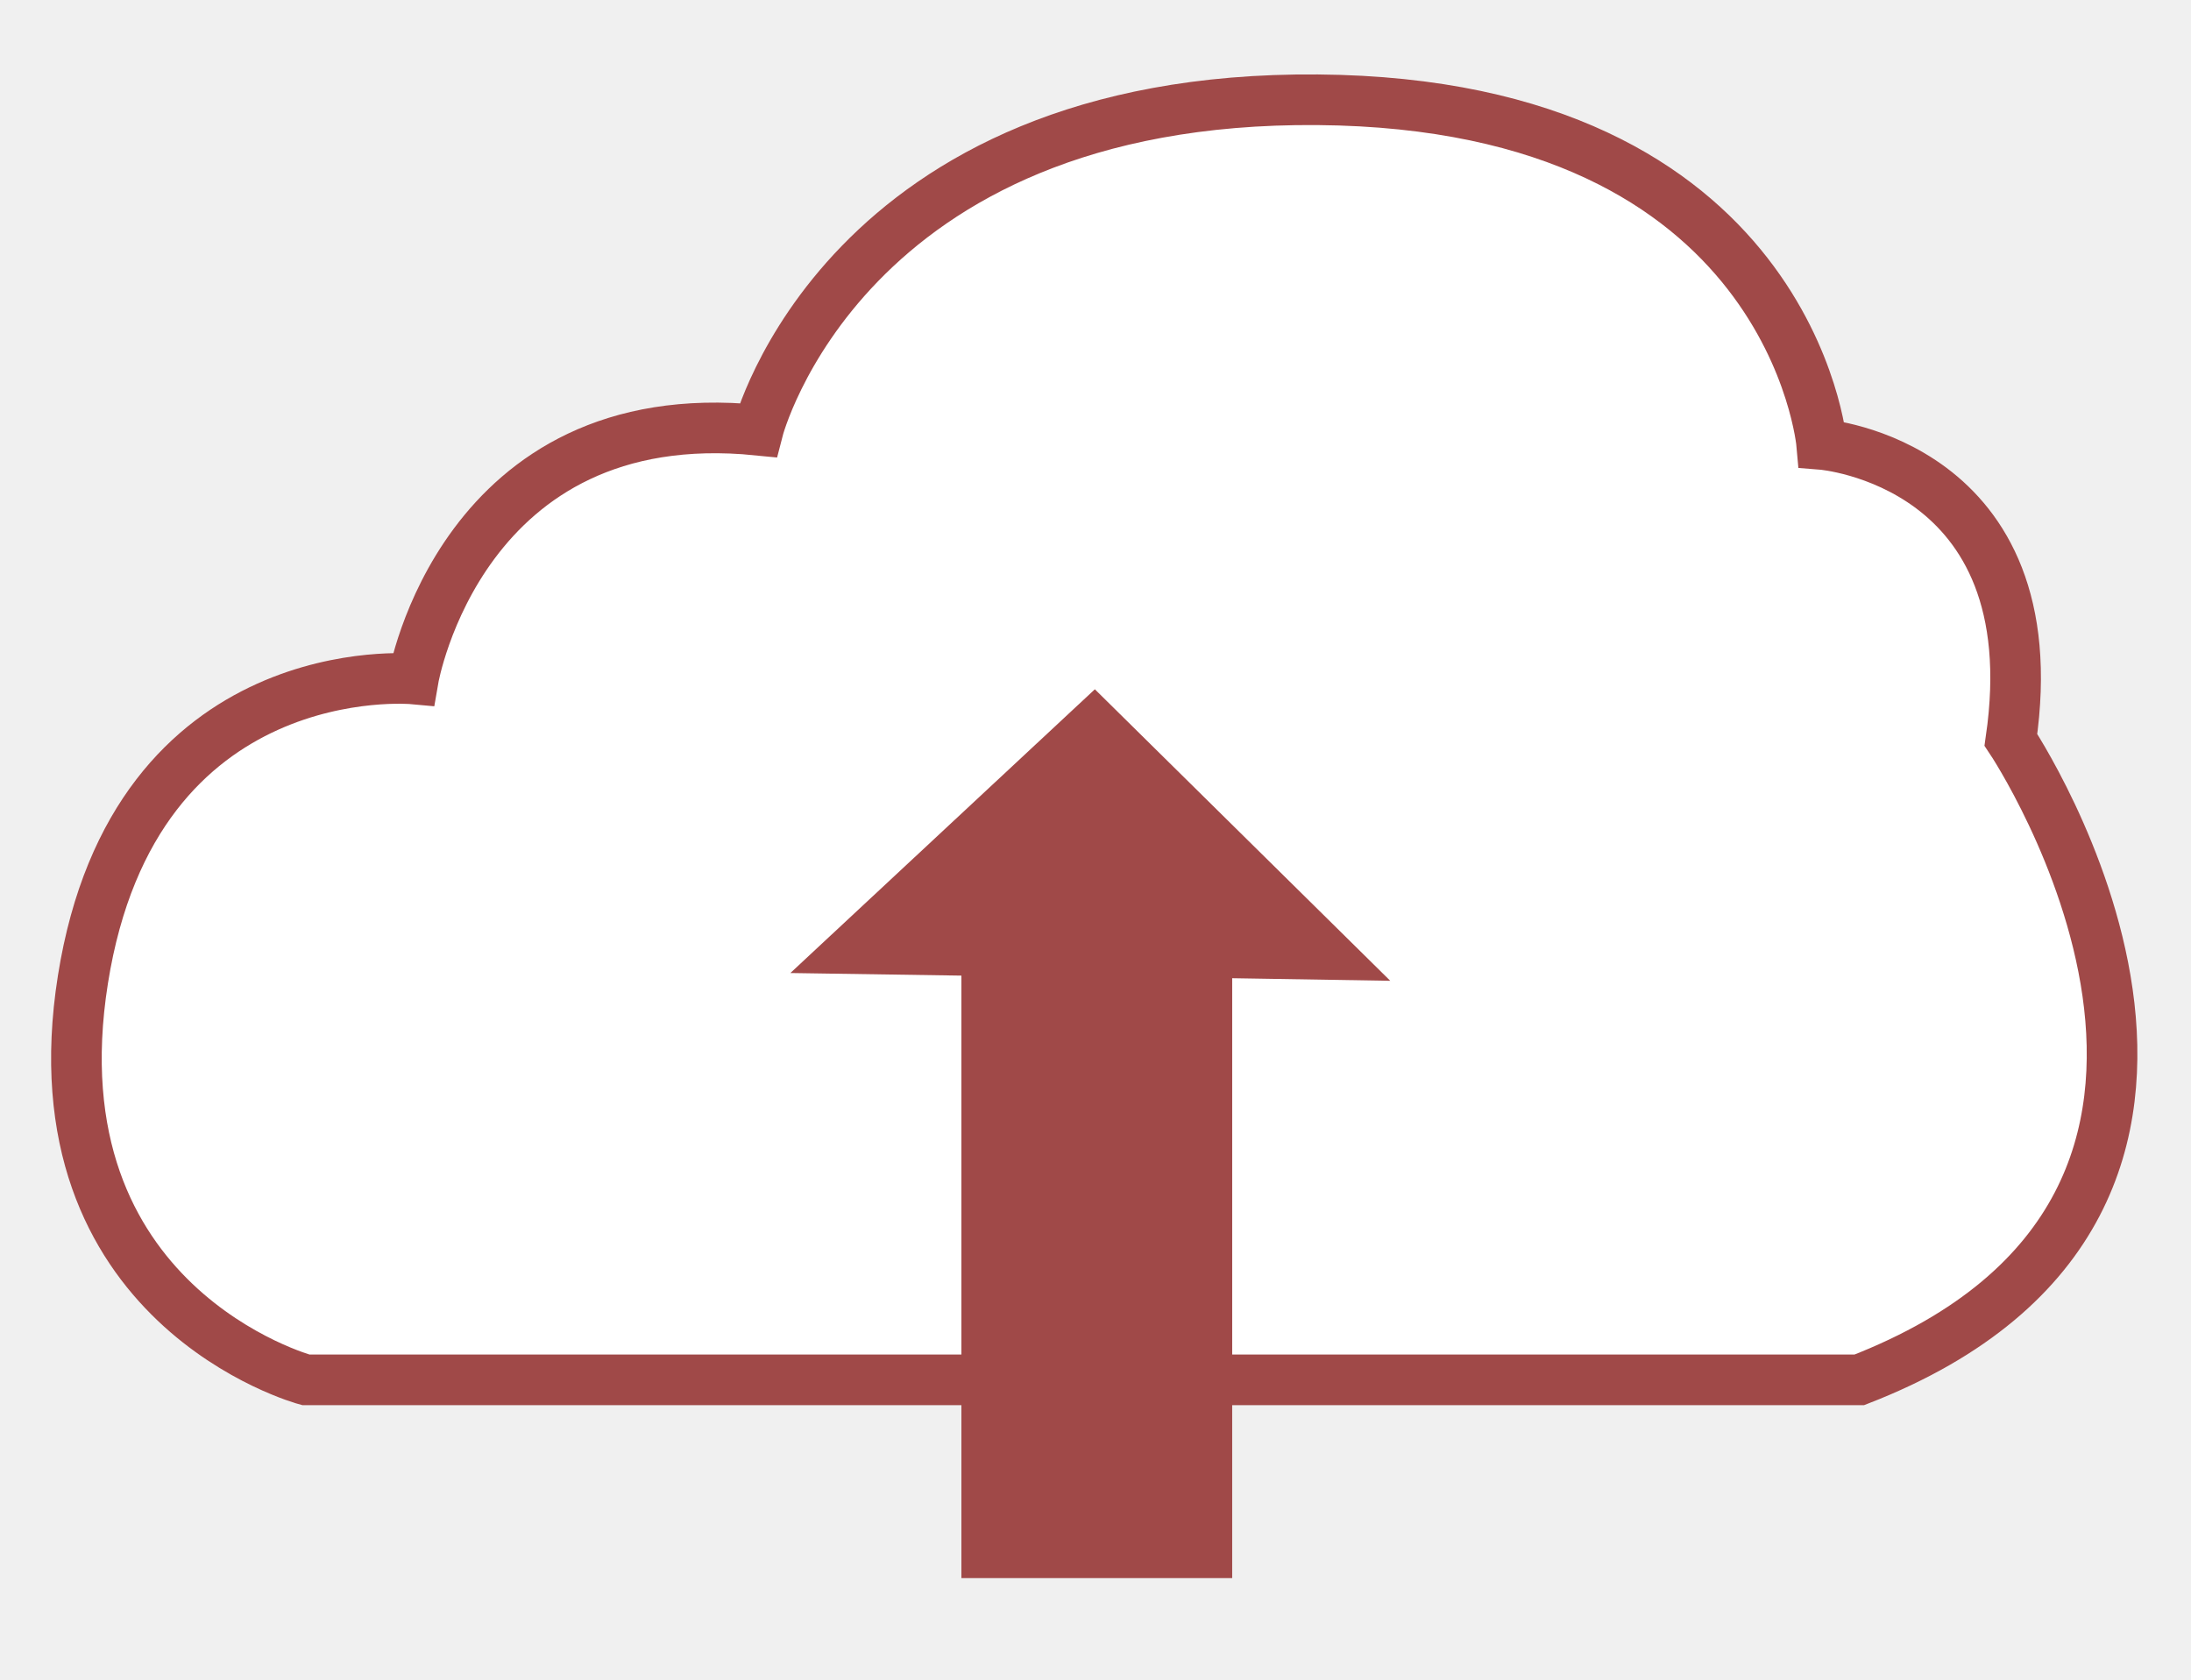
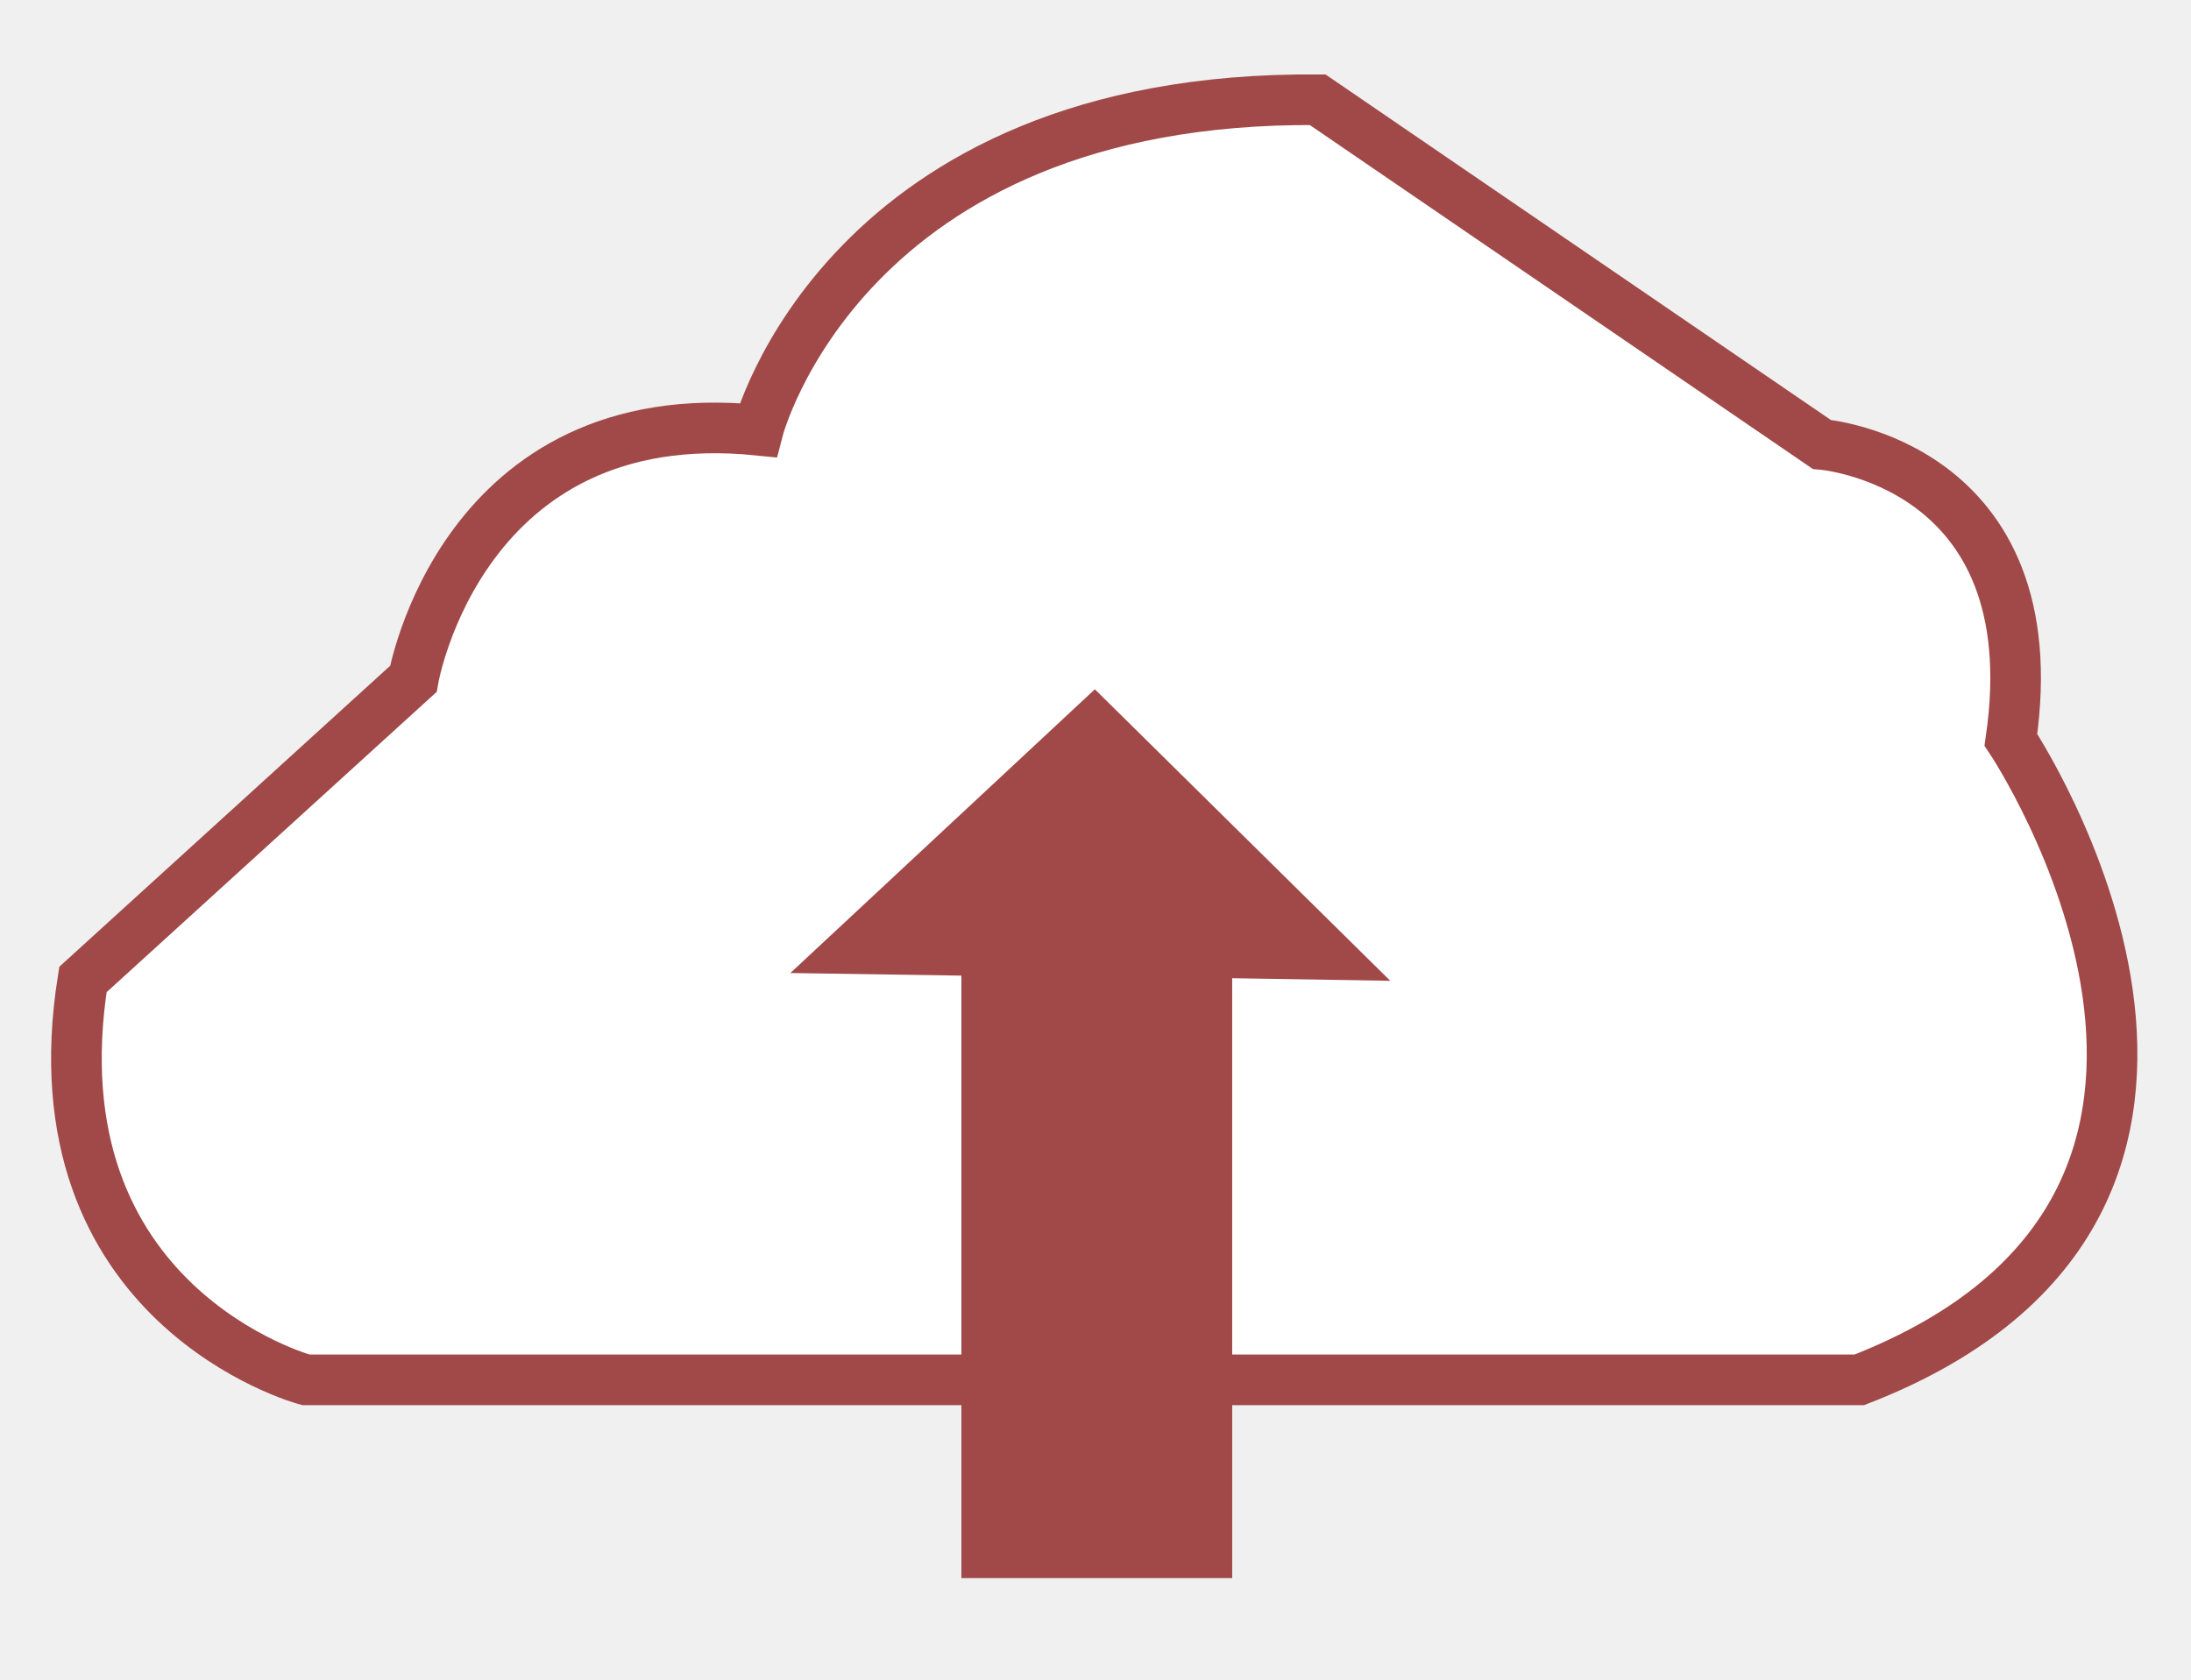
- <svg xmlns="http://www.w3.org/2000/svg" version="1.1" id="Layer_1" x="0px" y="0px" width="169.1px" height="129.6px" viewBox="-220 332.4 169.1 129.6" style="enable-background:new -220 332.4 169.1 129.6;" xml:space="preserve">
-   <style type="text/css">
- 	.st0{fill:#FFFFFF;stroke:#A04948;stroke-width:3.907;stroke-miterlimit:10;}
- 	.st1{fill:#A04948;}
- </style>
-   <path class="st0" d="M-164.9,438.9h-31.5c0,0-21.2-5.7-17.2-30.9s25.5-23.2,25.5-23.2s3.7-21.5,26.6-19.2c0,0,6.6-25.8,43.2-25.5  s38.9,26.6,38.9,26.6s17.7,1.4,14.6,22.8c0,0,23.8,35.6-11.7,49.4H-164.9z" />
-   <polygon class="st1" points="-112.7,408.1 -135.5,385.6 -159,407.5 -145.8,407.7 -145.8,454.2 -124.9,454.2 -124.9,407.9 " />
+ <svg xmlns="http://www.w3.org/2000/svg" width="169.1" height="129.6" viewBox="-220 332.4 169.1 129.6" enable-background="new -220 332.4 169.1 129.6">
+   <style type="text/css">.st0{fill:#FFFFFF;stroke:#A04948;stroke-width:3.907;stroke-miterlimit:10;} .st1{fill:#A04948;}</style>
+   <path class="st0" d="M-164.9 438.9h-31.5s-21.2-5.7-17.2-30.9l25.5-23.2s3.7-21.5 26.6-19.2c0 0 6.6-25.8 43.2-25.5l38.9 26.6s17.7 1.4 14.6 22.8c0 0 23.8 35.6-11.7 49.4h-88.4z" />
+   <path class="st1" d="M-112.7 408.1l-22.8-22.5-23.5 21.9 13.2.2v46.5h20.9v-46.3z" />
</svg>
